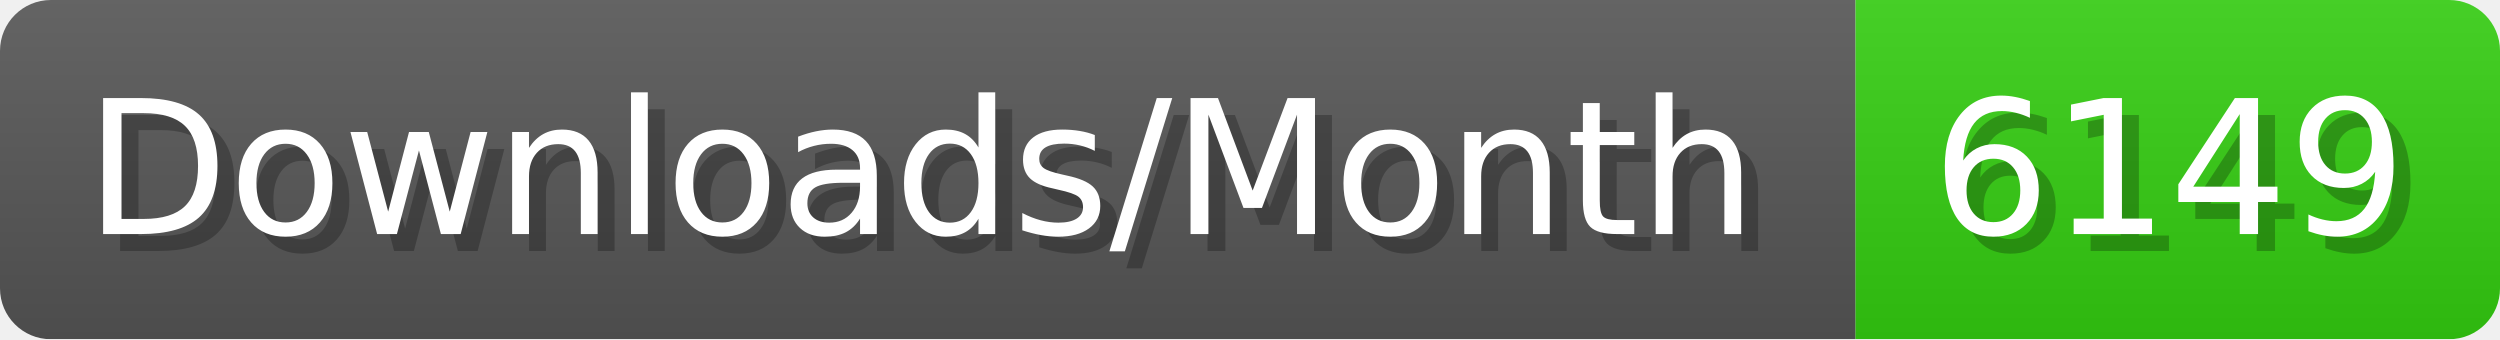
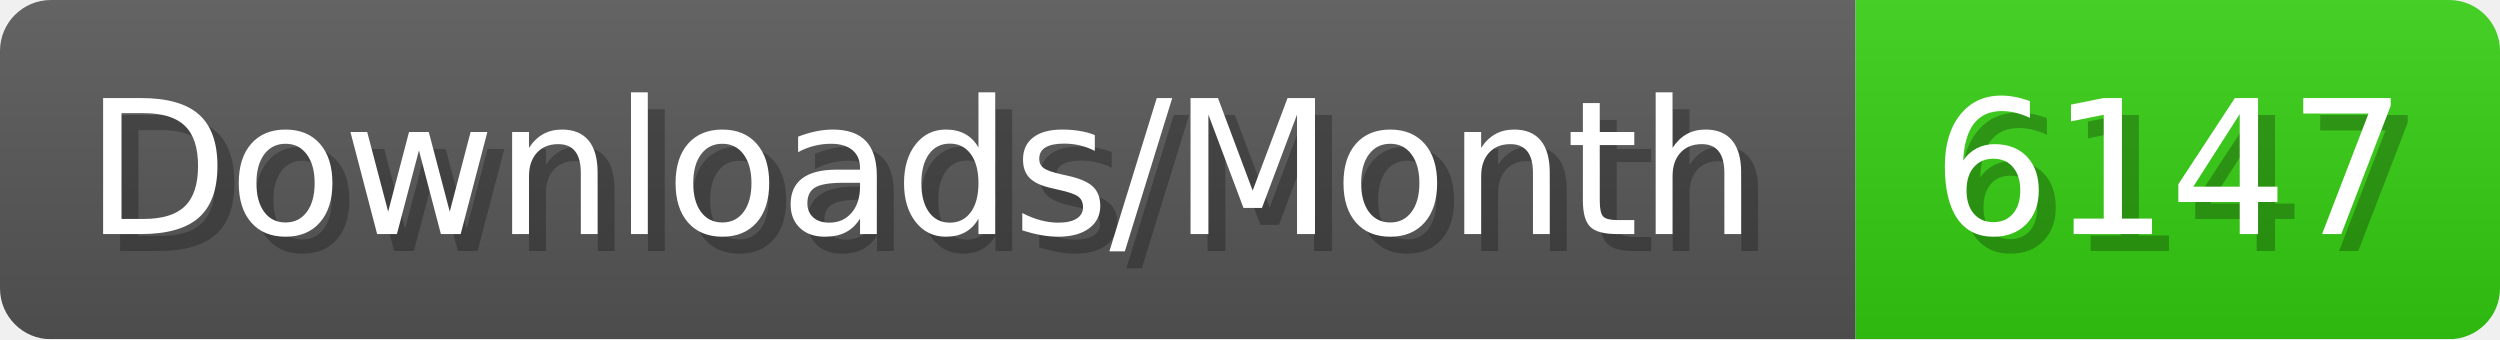
- <svg xmlns="http://www.w3.org/2000/svg" width="147.4" height="20" viewBox="0 0 1474 200" role="img" aria-label="Downloads/Month: 6149">
+ <svg xmlns="http://www.w3.org/2000/svg" width="147.4" height="20" viewBox="0 0 1474 200" role="img" aria-label="Downloads/Month: 6147">
  <linearGradient id="YlXUI" x2="0" y2="100%">
    <stop offset="0" stop-opacity=".1" stop-color="#EEE" />
    <stop offset="1" stop-opacity=".1" />
  </linearGradient>
  <mask id="JHhop">
    <rect width="1474" height="200" rx="30" fill="#FFF" />
  </mask>
  <g mask="url(#JHhop)">
    <rect width="1094" height="200" fill="#555" />
    <rect width="380" height="200" fill="#3C1" x="1094" />
    <rect width="1474" height="200" fill="url(#YlXUI)" />
  </g>
  <g aria-hidden="true" fill="#fff" text-anchor="start" font-family="Verdana,DejaVu Sans,sans-serif" font-size="110">
    <text x="60" y="148" textLength="994" fill="#000" opacity="0.25">Downloads/Month</text>
    <text x="50" y="138" textLength="994">Downloads/Month</text>
-     <text x="1149" y="148" textLength="280" fill="#000" opacity="0.25">6149</text>
-     <text x="1139" y="138" textLength="280">6149</text>
+     <text x="1149" y="148" textLength="280" fill="#000" opacity="0.25">6147</text>
+     <text x="1139" y="138" textLength="280">6147</text>
  </g>
</svg>
